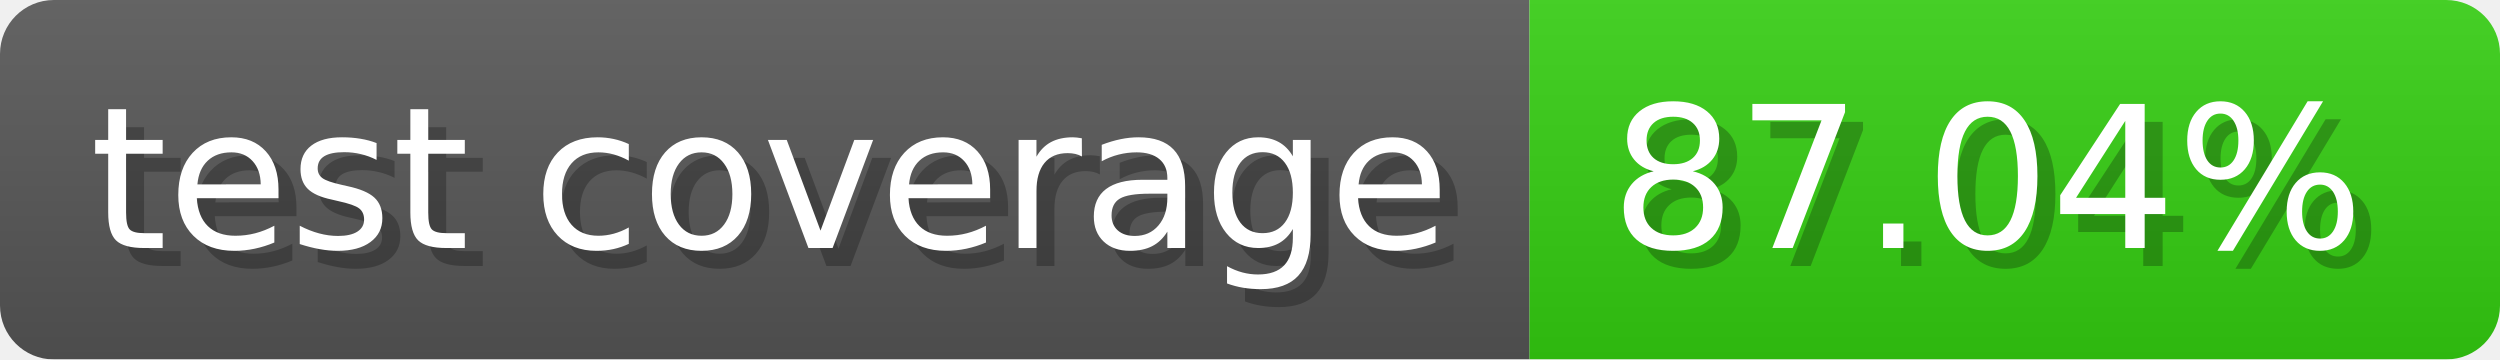
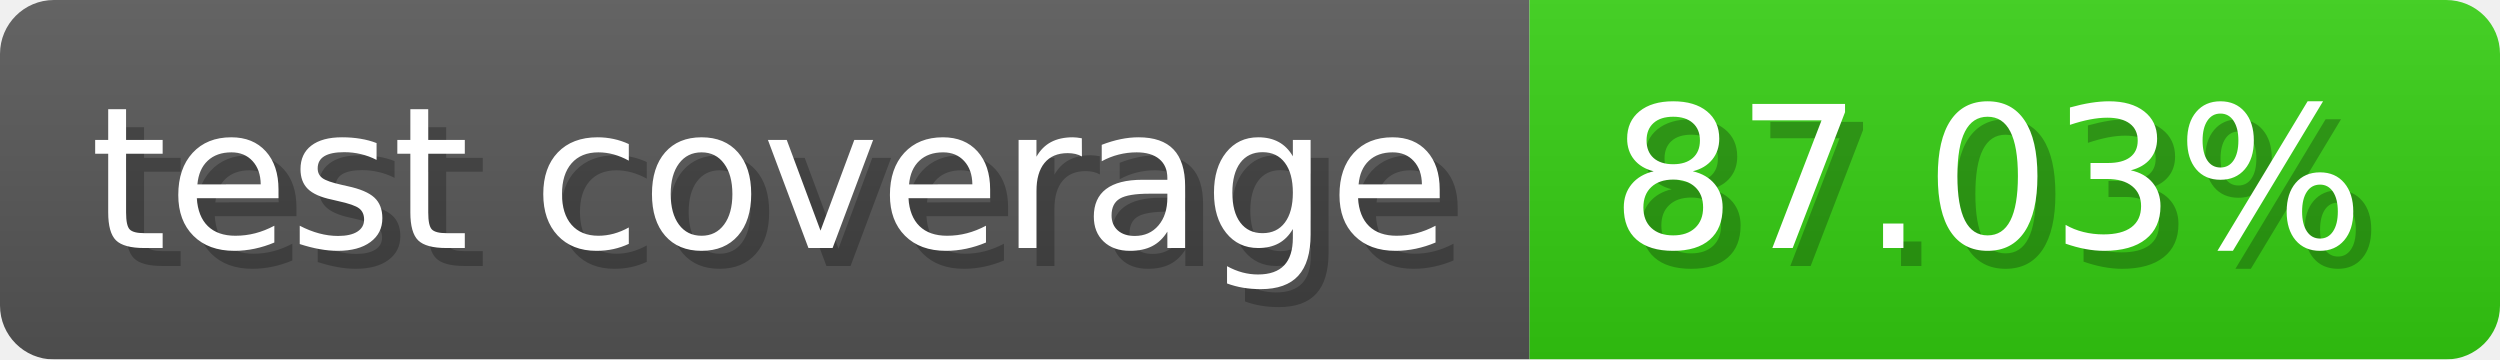
- <svg xmlns="http://www.w3.org/2000/svg" width="139.1" height="20" viewBox="0 0 1391 200" role="img" aria-label="test coverage: 87.04%">
+ <svg xmlns="http://www.w3.org/2000/svg" width="139.1" height="20" viewBox="0 0 1391 200" role="img" aria-label="test coverage: 87.03%">
  <linearGradient id="a" x2="0" y2="100%">
    <stop offset="0" stop-opacity=".1" stop-color="#EEE" />
    <stop offset="1" stop-opacity=".1" />
  </linearGradient>
  <mask id="m">
    <rect width="1391" height="200" rx="30" fill="#FFF" />
  </mask>
  <g mask="url(#m)">
    <rect width="851" height="200" fill="#555" />
    <rect width="540" height="200" fill="#3C1" x="851" />
    <rect width="1391" height="200" fill="url(#a)" />
  </g>
  <g aria-hidden="true" fill="#fff" text-anchor="start" font-family="Verdana,DejaVu Sans,sans-serif" font-size="110">
    <text x="60" y="148" textLength="751" fill="#000" opacity="0.25">test coverage</text>
    <text x="50" y="138" textLength="751">test coverage</text>
-     <text x="906" y="148" textLength="440" fill="#000" opacity="0.25">87.04%</text>
-     <text x="896" y="138" textLength="440">87.04%</text>
+     <text x="906" y="148" textLength="440" fill="#000" opacity="0.25">87.03%</text>
+     <text x="896" y="138" textLength="440">87.03%</text>
  </g>
</svg>
